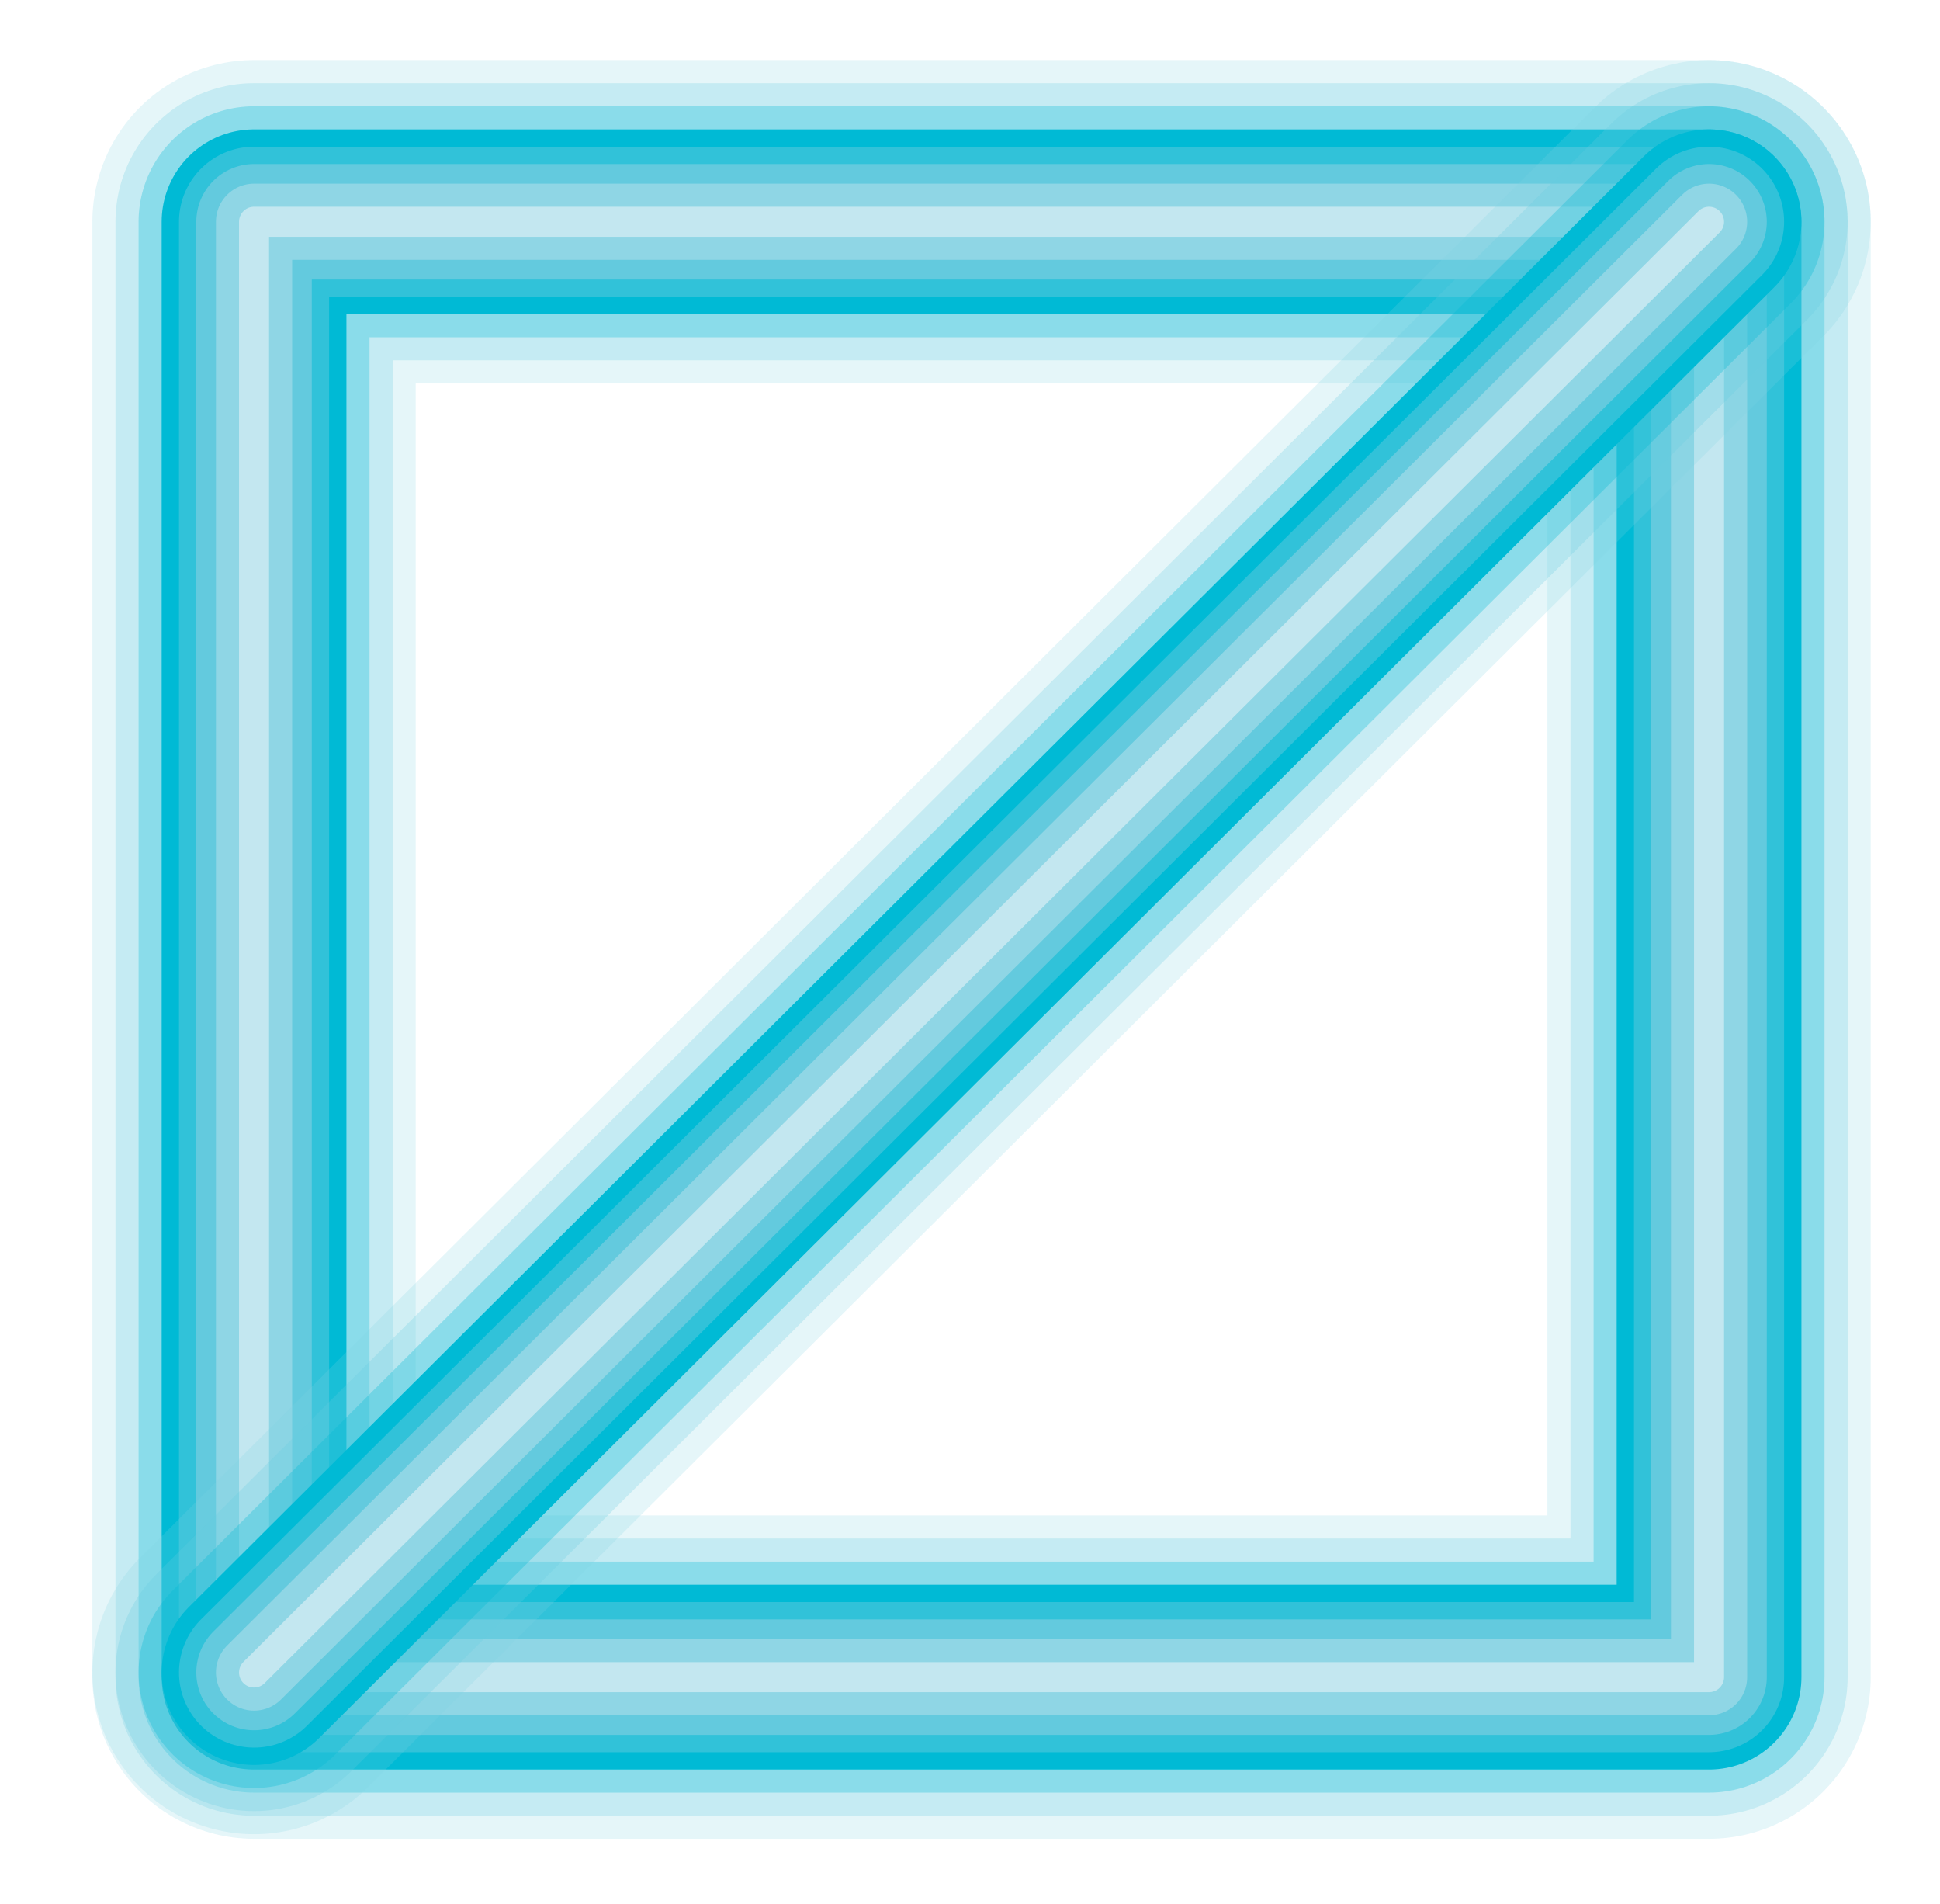
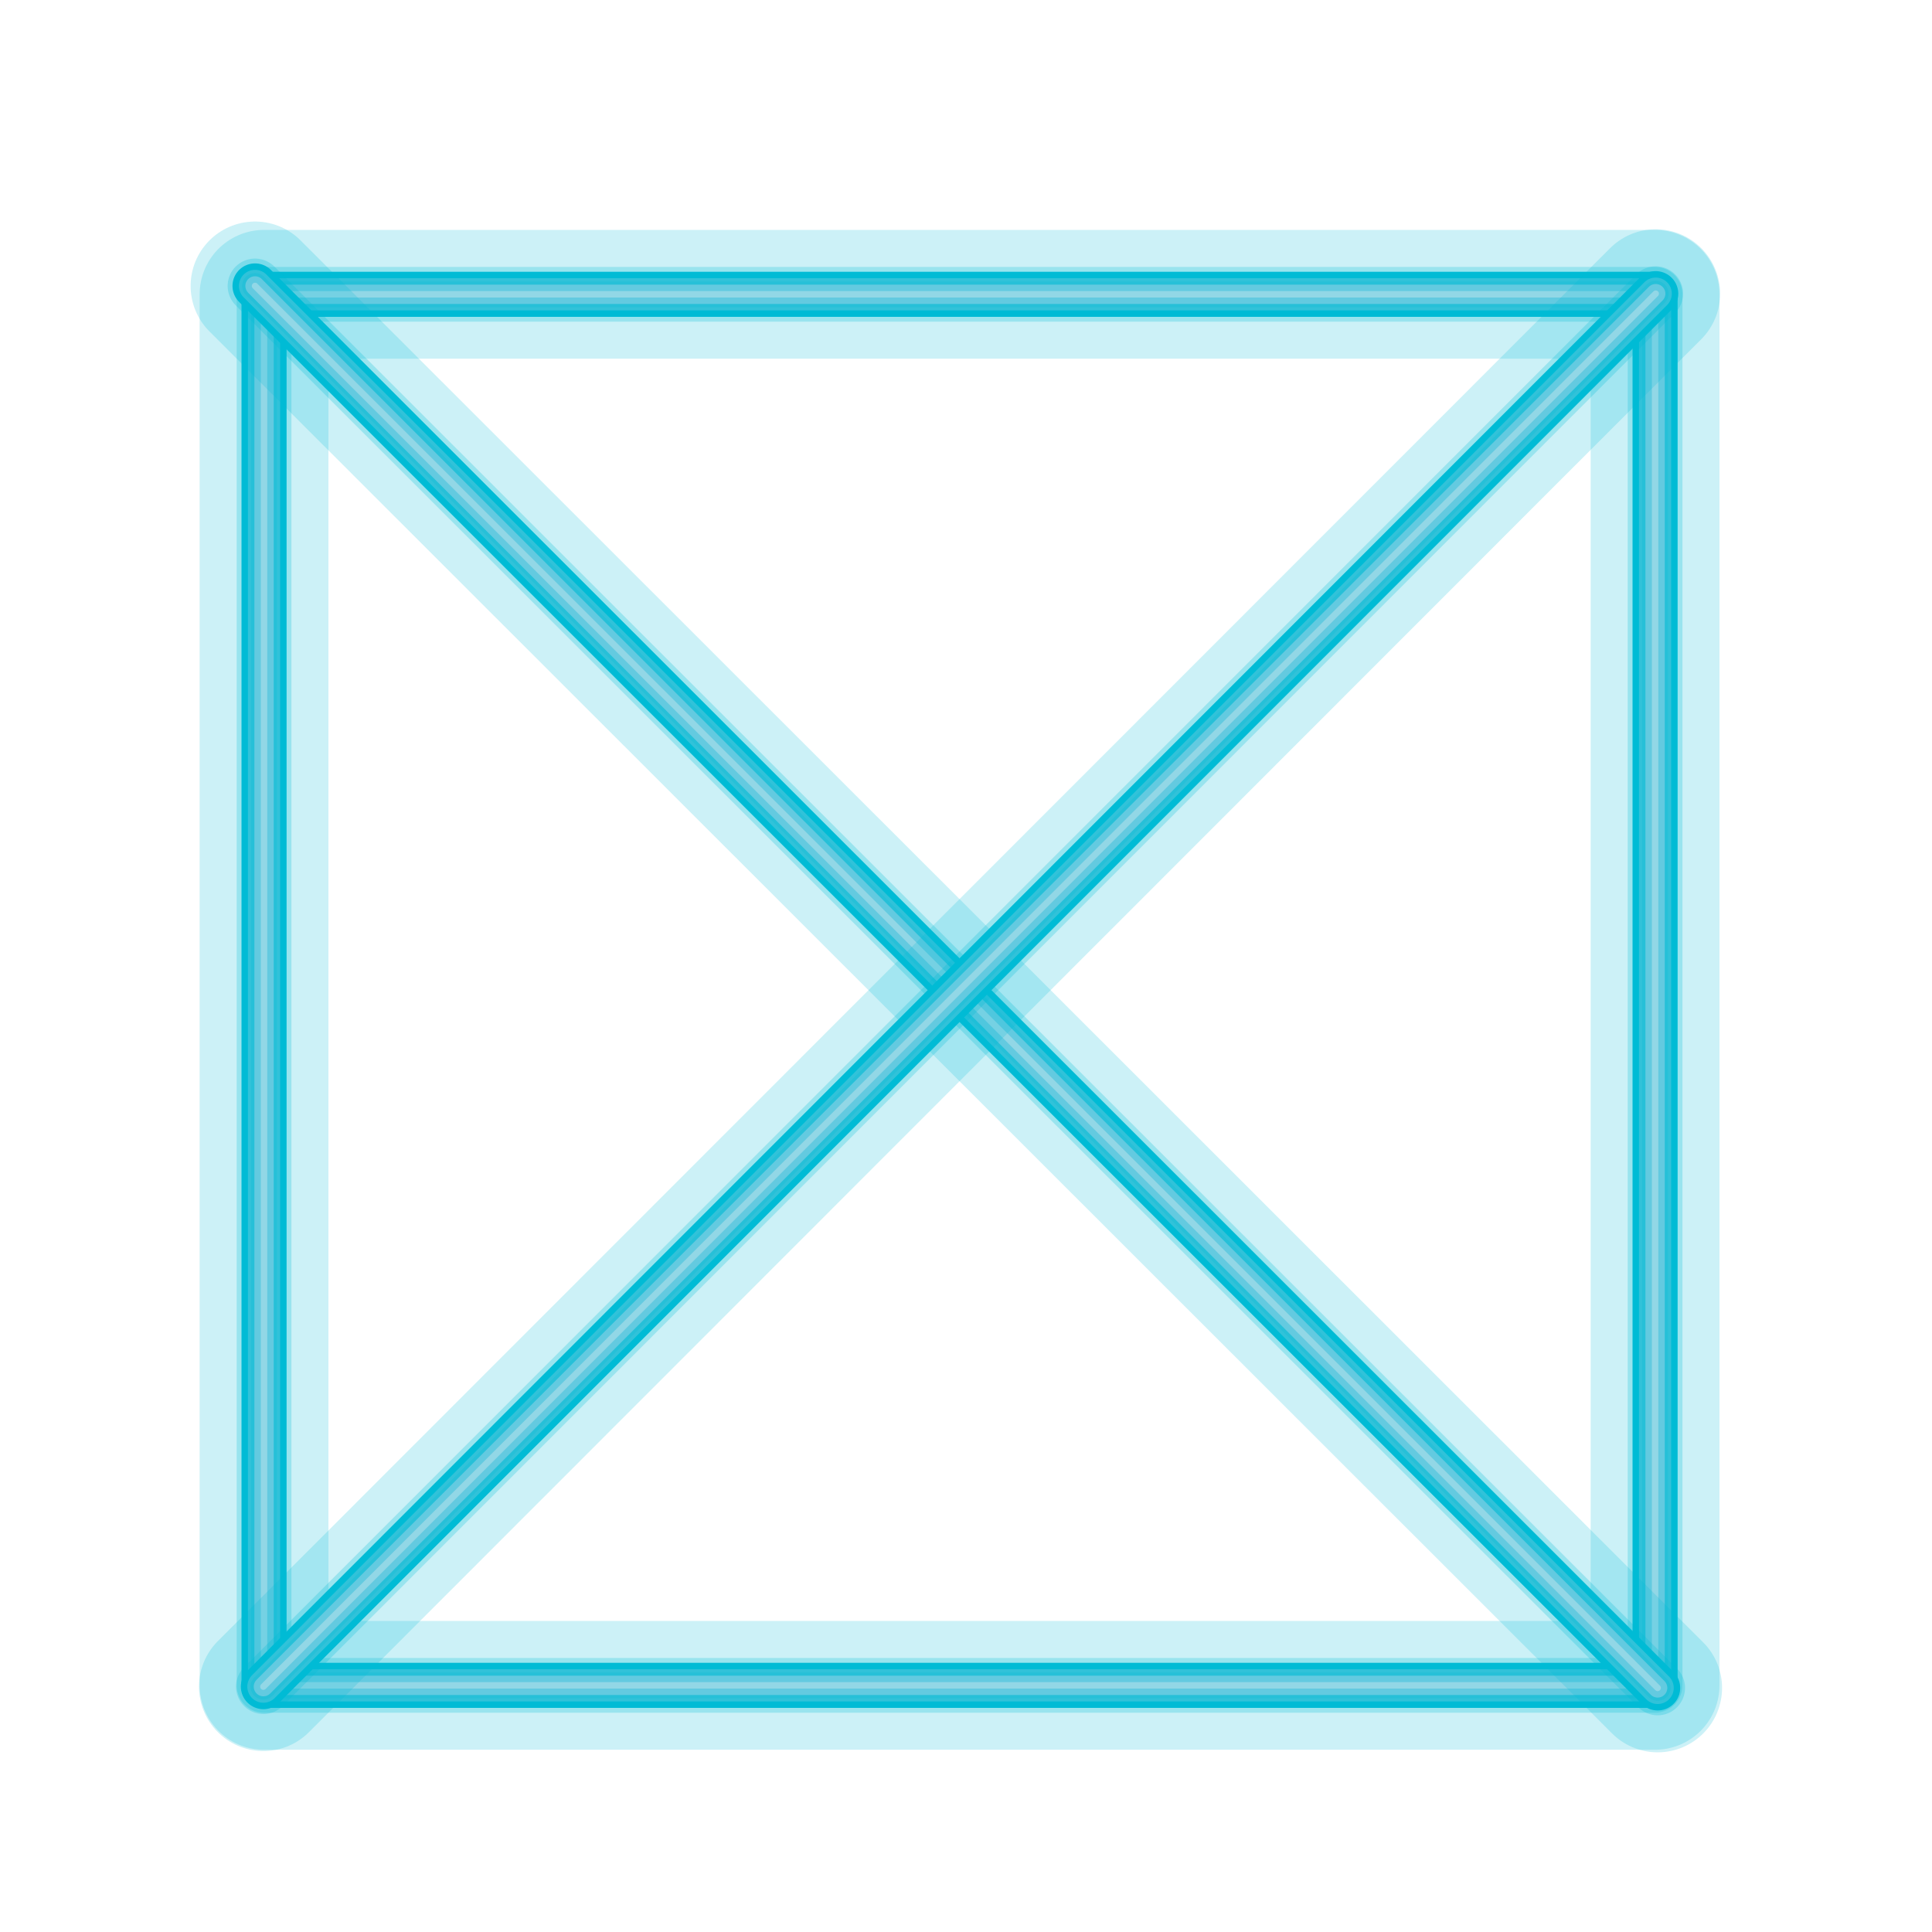
- <svg xmlns="http://www.w3.org/2000/svg" version="1.1" id="Layer_1" x="0px" y="0px" viewBox="0 0 42 41.2" style="enable-background:new 0 0 42 41.2;" xml:space="preserve">
-   <style type="text/css">
- 	.Aqua_x0020_Neon{fill:none;stroke:#7ED1E2;stroke-width:7;stroke-linecap:round;stroke-linejoin:round;}
- 	.st0{opacity:0.2;fill:none;stroke:#7ED1E2;stroke-width:7;stroke-linecap:round;stroke-linejoin:round;}
- 	.st1{opacity:0.25;fill:none;stroke:#64CADE;stroke-width:6;stroke-linecap:round;stroke-linejoin:round;}
- 	.st2{opacity:0.3;fill:none;stroke:#00BAD5;stroke-width:5;stroke-linecap:round;stroke-linejoin:round;}
- 	.st3{fill:none;stroke:#00BAD5;stroke-width:4;stroke-linecap:round;stroke-linejoin:round;}
- 	.st4{fill:none;stroke:#31C2D9;stroke-width:3.25;stroke-linecap:round;stroke-linejoin:round;}
- 	.st5{fill:none;stroke:#63CADE;stroke-width:2.5;stroke-linecap:round;stroke-linejoin:round;}
- 	.st6{fill:none;stroke:#8FD6E5;stroke-width:1.65;stroke-linecap:round;stroke-linejoin:round;}
- 	.st7{fill:none;stroke:#C3E7F0;stroke-width:0.65;stroke-linecap:round;stroke-linejoin:round;}
- </style>
+ <svg xmlns="http://www.w3.org/2000/svg" version="1.1" id="Layer_1" x="0px" y="0px" viewBox="0 0 300 300" enable-background="new 0 0 300 300" xml:space="preserve">
  <g>
-     <rect x="5.5" y="4.8" class="st0" width="31.5" height="31.5" />
-     <rect x="5.5" y="4.8" class="st1" width="31.5" height="31.5" />
-     <rect x="5.5" y="4.8" class="st2" width="31.5" height="31.5" />
-     <rect x="5.5" y="4.8" class="st3" width="31.5" height="31.5" />
-     <rect x="5.5" y="4.8" class="st4" width="31.5" height="31.5" />
-     <rect x="5.5" y="4.8" class="st5" width="31.5" height="31.5" />
-     <rect x="5.5" y="4.8" class="st6" width="31.5" height="31.5" />
-     <rect x="5.5" y="4.8" class="st7" width="31.5" height="31.5" />
+     <rect x="41" y="45.7" opacity="0.2" fill="none" stroke="#00BAD5" stroke-width="20" stroke-linecap="round" stroke-linejoin="round" width="216" height="216" />
+     <rect x="41" y="45.7" opacity="0.25" fill="none" stroke="#00BAD5" stroke-width="8.5" stroke-linecap="round" stroke-linejoin="round" width="216" height="216" />
+     <rect x="41" y="45.7" opacity="0.3" fill="none" stroke="#00BAD5" stroke-width="5" stroke-linecap="round" stroke-linejoin="round" width="216" height="216" />
+     <rect x="41" y="45.7" fill="none" stroke="#00BBD5" stroke-width="7" stroke-linecap="round" stroke-linejoin="round" width="216" height="216" />
+     <rect x="41" y="45.7" fill="none" stroke="#31C2D9" stroke-width="5" stroke-linecap="round" stroke-linejoin="round" width="216" height="216" />
+     <rect x="41" y="45.7" fill="none" stroke="#26C0D8" stroke-width="4" stroke-linecap="round" stroke-linejoin="round" width="216" height="216" />
+     <rect x="41" y="45.7" fill="none" stroke="#63CAE0" stroke-width="3" stroke-linecap="round" stroke-linejoin="round" width="216" height="216" />
+     <rect x="41" y="45.7" fill="none" stroke="#92D7E6" stroke-linecap="round" stroke-linejoin="round" width="216" height="216" />
  </g>
  <g>
-     <path class="st0" d="M5.5,36.2L37,4.8L5.5,36.2z" />
-     <path class="st1" d="M5.5,36.2L37,4.8L5.5,36.2z" />
-     <path class="st2" d="M5.5,36.2L37,4.8L5.5,36.2z" />
-     <path class="st3" d="M5.5,36.2L37,4.8L5.5,36.2z" />
-     <path class="st4" d="M5.5,36.2L37,4.8L5.5,36.2z" />
-     <path class="st5" d="M5.5,36.2L37,4.8L5.5,36.2z" />
-     <path class="st6" d="M5.5,36.2L37,4.8L5.5,36.2z" />
-     <path class="st7" d="M5.5,36.2L37,4.8L5.5,36.2z" />
+     <line opacity="0.2" fill="none" stroke="#00BAD5" stroke-width="20" stroke-linecap="round" stroke-linejoin="round" x1="39.6" y1="44.4" x2="257.4" y2="262.1" />
+     <line opacity="0.25" fill="none" stroke="#00BAD5" stroke-width="8.5" stroke-linecap="round" stroke-linejoin="round" x1="39.6" y1="44.4" x2="257.4" y2="262.1" />
+     <line opacity="0.3" fill="none" stroke="#00BAD5" stroke-width="5" stroke-linecap="round" stroke-linejoin="round" x1="39.6" y1="44.4" x2="257.4" y2="262.1" />
+     <line fill="none" stroke="#00BBD5" stroke-width="7" stroke-linecap="round" stroke-linejoin="round" x1="39.6" y1="44.4" x2="257.4" y2="262.1" />
+     <line fill="none" stroke="#31C2D9" stroke-width="5" stroke-linecap="round" stroke-linejoin="round" x1="39.6" y1="44.4" x2="257.4" y2="262.1" />
+     <line fill="none" stroke="#26C0D8" stroke-width="4" stroke-linecap="round" stroke-linejoin="round" x1="39.6" y1="44.4" x2="257.4" y2="262.1" />
+     <line fill="none" stroke="#63CAE0" stroke-width="3" stroke-linecap="round" stroke-linejoin="round" x1="39.6" y1="44.4" x2="257.4" y2="262.1" />
+     <line fill="none" stroke="#92D7E6" stroke-linecap="round" stroke-linejoin="round" x1="39.6" y1="44.4" x2="257.4" y2="262.1" />
+   </g>
+   <g>
+     <line opacity="0.2" fill="none" stroke="#00BAD5" stroke-width="20" stroke-linecap="round" stroke-linejoin="round" x1="257.1" y1="45.6" x2="40.9" y2="261.9" />
+     <line opacity="0.25" fill="none" stroke="#00BAD5" stroke-width="8.5" stroke-linecap="round" stroke-linejoin="round" x1="257.1" y1="45.6" x2="40.9" y2="261.9" />
+     <line opacity="0.3" fill="none" stroke="#00BAD5" stroke-width="5" stroke-linecap="round" stroke-linejoin="round" x1="257.1" y1="45.6" x2="40.9" y2="261.9" />
+     <line fill="none" stroke="#00BBD5" stroke-width="7" stroke-linecap="round" stroke-linejoin="round" x1="257.1" y1="45.6" x2="40.9" y2="261.9" />
+     <line fill="none" stroke="#31C2D9" stroke-width="5" stroke-linecap="round" stroke-linejoin="round" x1="257.1" y1="45.6" x2="40.9" y2="261.9" />
+     <line fill="none" stroke="#26C0D8" stroke-width="4" stroke-linecap="round" stroke-linejoin="round" x1="257.1" y1="45.6" x2="40.9" y2="261.9" />
+     <line fill="none" stroke="#63CAE0" stroke-width="3" stroke-linecap="round" stroke-linejoin="round" x1="257.1" y1="45.6" x2="40.9" y2="261.9" />
+     <line fill="none" stroke="#92D7E6" stroke-linecap="round" stroke-linejoin="round" x1="257.1" y1="45.6" x2="40.9" y2="261.9" />
  </g>
</svg>
